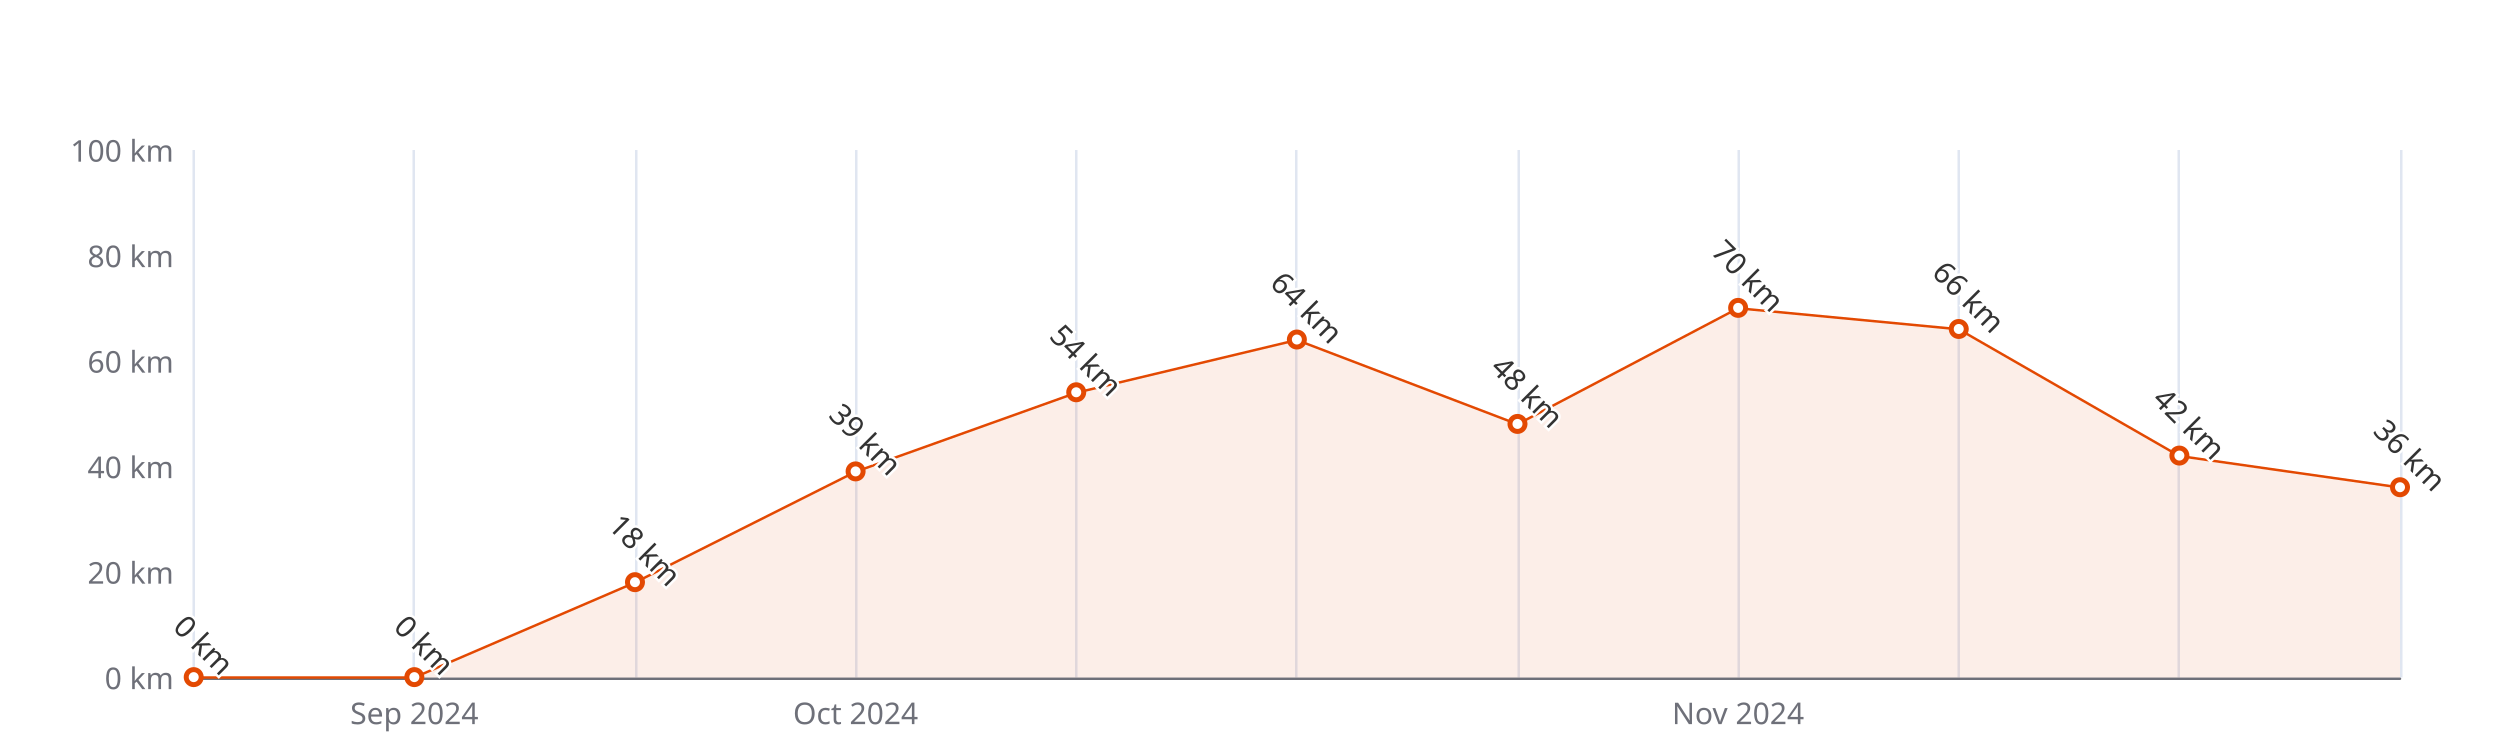
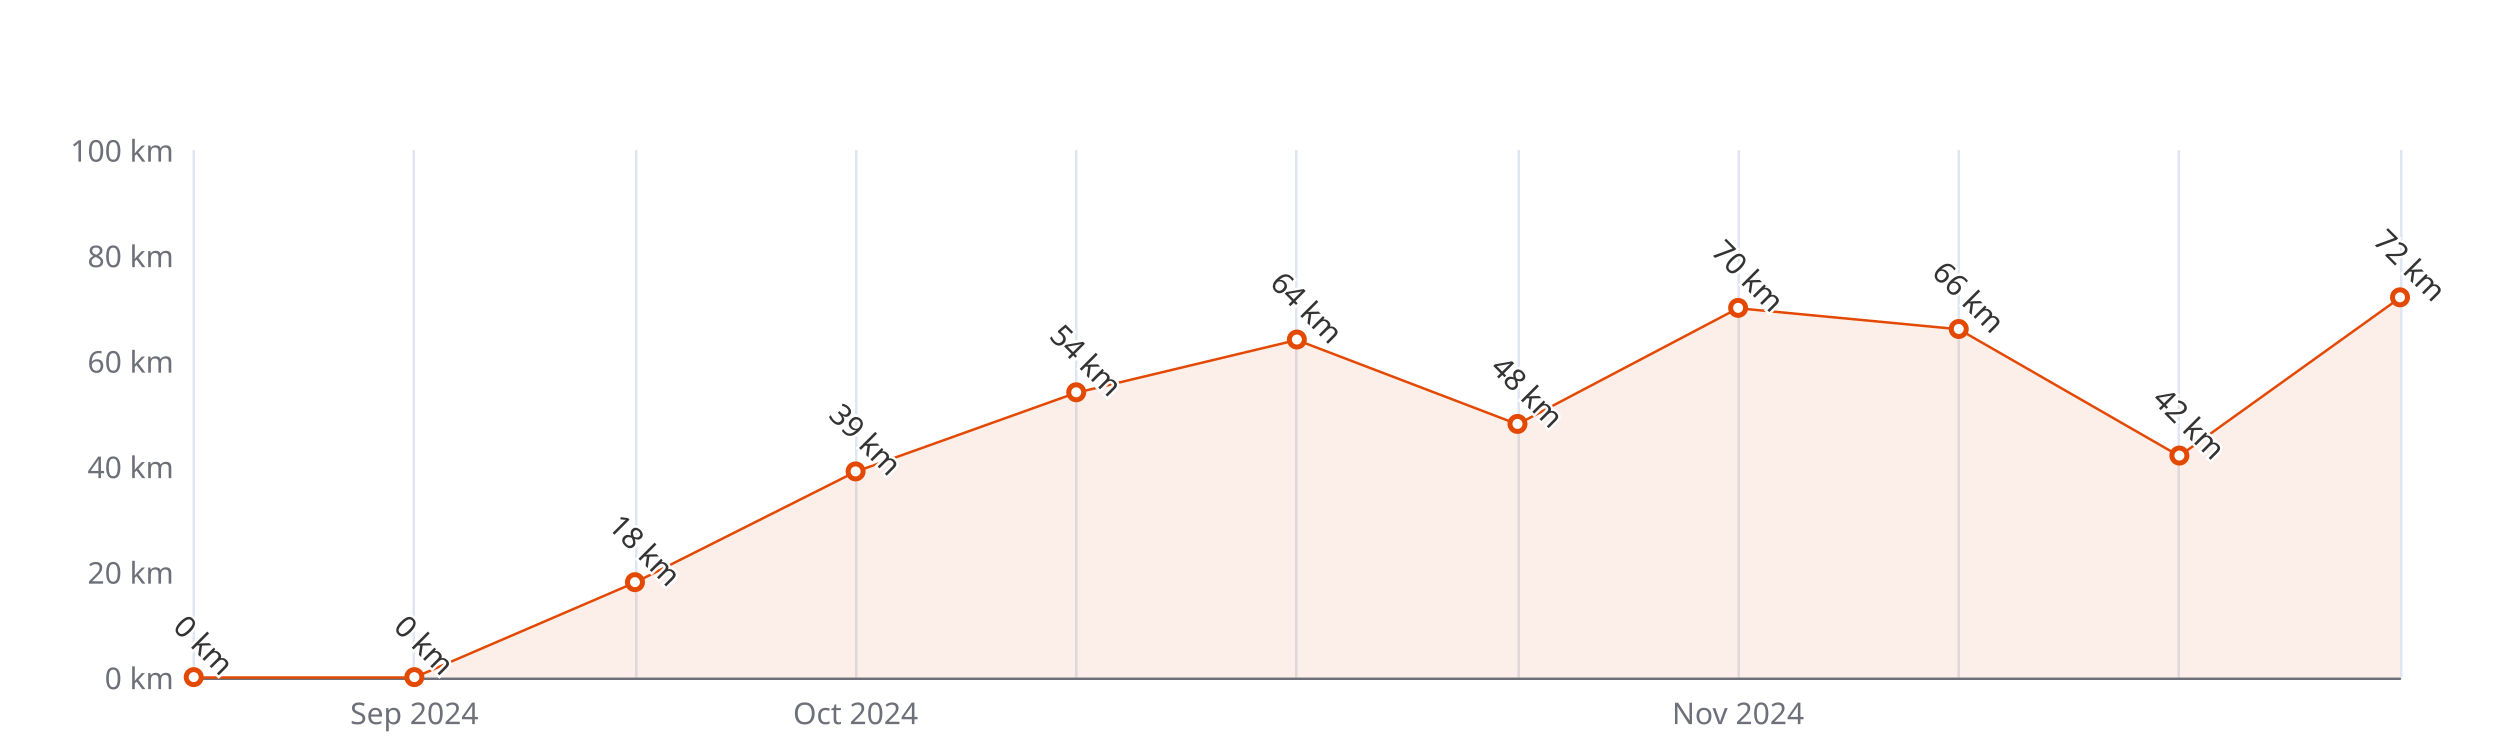
<svg xmlns="http://www.w3.org/2000/svg" width="1000" height="300" version="1.1" baseProfile="full" viewBox="0 0 1000 300">
  <rect width="1000" height="300" x="0" y="0" id="0" fill="#ffffff" />
  <path d="M77.5 60L77.5 271" fill="none" stroke="#E0E6F1" />
  <path d="M165.5 60L165.5 271" fill="none" stroke="#E0E6F1" />
  <path d="M254.5 60L254.5 271" fill="none" stroke="#E0E6F1" />
  <path d="M342.5 60L342.5 271" fill="none" stroke="#E0E6F1" />
  <path d="M430.5 60L430.5 271" fill="none" stroke="#E0E6F1" />
  <path d="M518.5 60L518.5 271" fill="none" stroke="#E0E6F1" />
  <path d="M607.5 60L607.5 271" fill="none" stroke="#E0E6F1" />
  <path d="M695.5 60L695.5 271" fill="none" stroke="#E0E6F1" />
  <path d="M783.5 60L783.5 271" fill="none" stroke="#E0E6F1" />
  <path d="M871.5 60L871.5 271" fill="none" stroke="#E0E6F1" />
  <path d="M960.5 60L960.5 271" fill="none" stroke="#E0E6F1" />
  <path d="M77.5 271.5L960 271.5" fill="none" stroke="#6E7079" stroke-linecap="round" />
  <text dominant-baseline="central" text-anchor="end" style="font-size:12px;font-family:sans-serif;" xml:space="preserve" transform="translate(69.48 271)" fill="#6E7079">0 km</text>
  <text dominant-baseline="central" text-anchor="end" style="font-size:12px;font-family:sans-serif;" xml:space="preserve" transform="translate(69.48 228.8)" fill="#6E7079">20 km</text>
  <text dominant-baseline="central" text-anchor="end" style="font-size:12px;font-family:sans-serif;" xml:space="preserve" transform="translate(69.48 186.6)" fill="#6E7079">40 km</text>
  <text dominant-baseline="central" text-anchor="end" style="font-size:12px;font-family:sans-serif;" xml:space="preserve" transform="translate(69.48 144.4)" fill="#6E7079">60 km</text>
  <text dominant-baseline="central" text-anchor="end" style="font-size:12px;font-family:sans-serif;" xml:space="preserve" transform="translate(69.48 102.2)" fill="#6E7079">80 km</text>
  <text dominant-baseline="central" text-anchor="end" style="font-size:12px;font-family:sans-serif;" xml:space="preserve" transform="translate(69.48 60)" fill="#6E7079">100 km</text>
  <text dominant-baseline="central" text-anchor="middle" style="font-size:12px;font-family:sans-serif;" xml:space="preserve" y="6" transform="translate(165.732 279)" fill="#6E7079">Sep 2024</text>
  <text dominant-baseline="central" text-anchor="middle" style="font-size:12px;font-family:sans-serif;" xml:space="preserve" y="6" transform="translate(342.236 279)" fill="#6E7079">Oct 2024</text>
  <text dominant-baseline="central" text-anchor="middle" style="font-size:12px;font-family:sans-serif;" xml:space="preserve" y="6" transform="translate(695.244 279)" fill="#6E7079">Nov 2024</text>
  <g clip-path="url(#zr5-c0)">
-     <path d="M77.5 271L165.7 271L254 233L342.2 188.7L430.5 157.1L518.7 136L607 169.7L695.2 123.3L783.5 131.7L871.7 182.4L960 195L960 271L871.7 271L783.5 271L695.2 271L607 271L518.7 271L430.5 271L342.2 271L254 271L165.7 271L77.5 271Z" fill="rgb(227,73,2)" fill-opacity="0.09" />
-     <path d="M77.5 271L165.7 271L254 233L342.2 188.7L430.5 157.1L518.7 136L607 169.7L695.2 123.3L783.5 131.7L871.7 182.4L960 195" fill="none" stroke="#E34902" stroke-linejoin="bevel" />
+     <path d="M77.5 271L165.7 271L254 233L342.2 188.7L430.5 157.1L518.7 136L607 169.7L695.2 123.3L783.5 131.7L871.7 182.4L960 119.1L960 271L871.7 271L783.5 271L695.2 271L607 271L518.7 271L430.5 271L342.2 271L254 271L165.7 271L77.5 271Z" fill="rgb(227,73,2)" fill-opacity="0.09" />
+     <path d="M77.5 271L165.7 271L254 233L342.2 188.7L430.5 157.1L518.7 136L607 169.7L695.2 123.3L783.5 131.7L871.7 182.4L960 119.1" fill="none" stroke="#E34902" stroke-linejoin="bevel" />
  </g>
  <path d="M1 0A1 1 0 1 1 1 -0.1A1 1 0 0 1 1 0" transform="matrix(3,0,0,3,77.48,271)" fill="#fff" stroke="#E34902" stroke-width="0.667" />
  <path d="M1 0A1 1 0 1 1 1 -0.1A1 1 0 0 1 1 0" transform="matrix(3,0,0,3,165.732,271)" fill="#fff" stroke="#E34902" stroke-width="0.667" />
  <path d="M1 0A1 1 0 1 1 1 -0.1A1 1 0 0 1 1 0" transform="matrix(3,0,0,3,253.984,233.02)" fill="#fff" stroke="#E34902" stroke-width="0.667" />
  <path d="M1 0A1 1 0 1 1 1 -0.1A1 1 0 0 1 1 0" transform="matrix(3,0,0,3,342.236,188.71)" fill="#fff" stroke="#E34902" stroke-width="0.667" />
  <path d="M1 0A1 1 0 1 1 1 -0.1A1 1 0 0 1 1 0" transform="matrix(3,0,0,3,430.488,157.06)" fill="#fff" stroke="#E34902" stroke-width="0.667" />
  <path d="M1 0A1 1 0 1 1 1 -0.1A1 1 0 0 1 1 0" transform="matrix(3,0,0,3,518.74,135.96)" fill="#fff" stroke="#E34902" stroke-width="0.667" />
  <path d="M1 0A1 1 0 1 1 1 -0.1A1 1 0 0 1 1 0" transform="matrix(3,0,0,3,606.992,169.72)" fill="#fff" stroke="#E34902" stroke-width="0.667" />
  <path d="M1 0A1 1 0 1 1 1 -0.1A1 1 0 0 1 1 0" transform="matrix(3,0,0,3,695.244,123.3)" fill="#fff" stroke="#E34902" stroke-width="0.667" />
  <path d="M1 0A1 1 0 1 1 1 -0.1A1 1 0 0 1 1 0" transform="matrix(3,0,0,3,783.496,131.74)" fill="#fff" stroke="#E34902" stroke-width="0.667" />
  <path d="M1 0A1 1 0 1 1 1 -0.1A1 1 0 0 1 1 0" transform="matrix(3,0,0,3,871.748,182.38)" fill="#fff" stroke="#E34902" stroke-width="0.667" />
-   <path d="M1 0A1 1 0 1 1 1 -0.1A1 1 0 0 1 1 0" transform="matrix(3,0,0,3,960,195.04)" fill="#fff" stroke="#E34902" stroke-width="0.667" />
+   <path d="M1 0A1 1 0 1 1 1 -0.1A1 1 0 0 1 1 0" transform="matrix(3,0,0,3,960,119.08)" fill="#fff" stroke="#E34902" stroke-width="0.667" />
  <text dominant-baseline="central" text-anchor="middle" style="font-size:12px;font-family:sans-serif;" xml:space="preserve" y="-6" transform="matrix(0.707,0.707,-0.707,0.707,77.48,262)" fill="#333" stroke="rgb(255,255,255)" stroke-width="2" paint-order="stroke" stroke-miterlimit="2">0 km</text>
  <text dominant-baseline="central" text-anchor="middle" style="font-size:12px;font-family:sans-serif;" xml:space="preserve" y="-6" transform="matrix(0.707,0.707,-0.707,0.707,165.732,262)" fill="#333" stroke="rgb(255,255,255)" stroke-width="2" paint-order="stroke" stroke-miterlimit="2">0 km</text>
  <text dominant-baseline="central" text-anchor="middle" style="font-size:12px;font-family:sans-serif;" xml:space="preserve" y="-6" transform="matrix(0.707,0.707,-0.707,0.707,253.984,224.02)" fill="#333" stroke="rgb(255,255,255)" stroke-width="2" paint-order="stroke" stroke-miterlimit="2">18 km</text>
  <text dominant-baseline="central" text-anchor="middle" style="font-size:12px;font-family:sans-serif;" xml:space="preserve" y="-6" transform="matrix(0.707,0.707,-0.707,0.707,342.236,179.71)" fill="#333" stroke="rgb(255,255,255)" stroke-width="2" paint-order="stroke" stroke-miterlimit="2">39 km</text>
  <text dominant-baseline="central" text-anchor="middle" style="font-size:12px;font-family:sans-serif;" xml:space="preserve" y="-6" transform="matrix(0.707,0.707,-0.707,0.707,430.488,148.06)" fill="#333" stroke="rgb(255,255,255)" stroke-width="2" paint-order="stroke" stroke-miterlimit="2">54 km</text>
  <text dominant-baseline="central" text-anchor="middle" style="font-size:12px;font-family:sans-serif;" xml:space="preserve" y="-6" transform="matrix(0.707,0.707,-0.707,0.707,518.74,126.96)" fill="#333" stroke="rgb(255,255,255)" stroke-width="2" paint-order="stroke" stroke-miterlimit="2">64 km</text>
  <text dominant-baseline="central" text-anchor="middle" style="font-size:12px;font-family:sans-serif;" xml:space="preserve" y="-6" transform="matrix(0.707,0.707,-0.707,0.707,606.992,160.72)" fill="#333" stroke="rgb(255,255,255)" stroke-width="2" paint-order="stroke" stroke-miterlimit="2">48 km</text>
  <text dominant-baseline="central" text-anchor="middle" style="font-size:12px;font-family:sans-serif;" xml:space="preserve" y="-6" transform="matrix(0.707,0.707,-0.707,0.707,695.244,114.3)" fill="#333" stroke="rgb(255,255,255)" stroke-width="2" paint-order="stroke" stroke-miterlimit="2">70 km</text>
  <text dominant-baseline="central" text-anchor="middle" style="font-size:12px;font-family:sans-serif;" xml:space="preserve" y="-6" transform="matrix(0.707,0.707,-0.707,0.707,783.496,122.74)" fill="#333" stroke="rgb(255,255,255)" stroke-width="2" paint-order="stroke" stroke-miterlimit="2">66 km</text>
  <text dominant-baseline="central" text-anchor="middle" style="font-size:12px;font-family:sans-serif;" xml:space="preserve" y="-6" transform="matrix(0.707,0.707,-0.707,0.707,871.748,173.38)" fill="#333" stroke="rgb(255,255,255)" stroke-width="2" paint-order="stroke" stroke-miterlimit="2">42 km</text>
-   <text dominant-baseline="central" text-anchor="middle" style="font-size:12px;font-family:sans-serif;" xml:space="preserve" y="-6" transform="matrix(0.707,0.707,-0.707,0.707,960,186.04)" fill="#333" stroke="rgb(255,255,255)" stroke-width="2" paint-order="stroke" stroke-miterlimit="2">36 km</text>
+   <text dominant-baseline="central" text-anchor="middle" style="font-size:12px;font-family:sans-serif;" xml:space="preserve" y="-6" transform="matrix(0.707,0.707,-0.707,0.707,960,110.08)" fill="#333" stroke="rgb(255,255,255)" stroke-width="2" paint-order="stroke" stroke-miterlimit="2">72 km</text>
  <defs>
    <clipPath id="zr5-c0">
      <path d="M76 59.5l884 0l0 212l-884 0Z" fill="#000" />
    </clipPath>
  </defs>
</svg>
